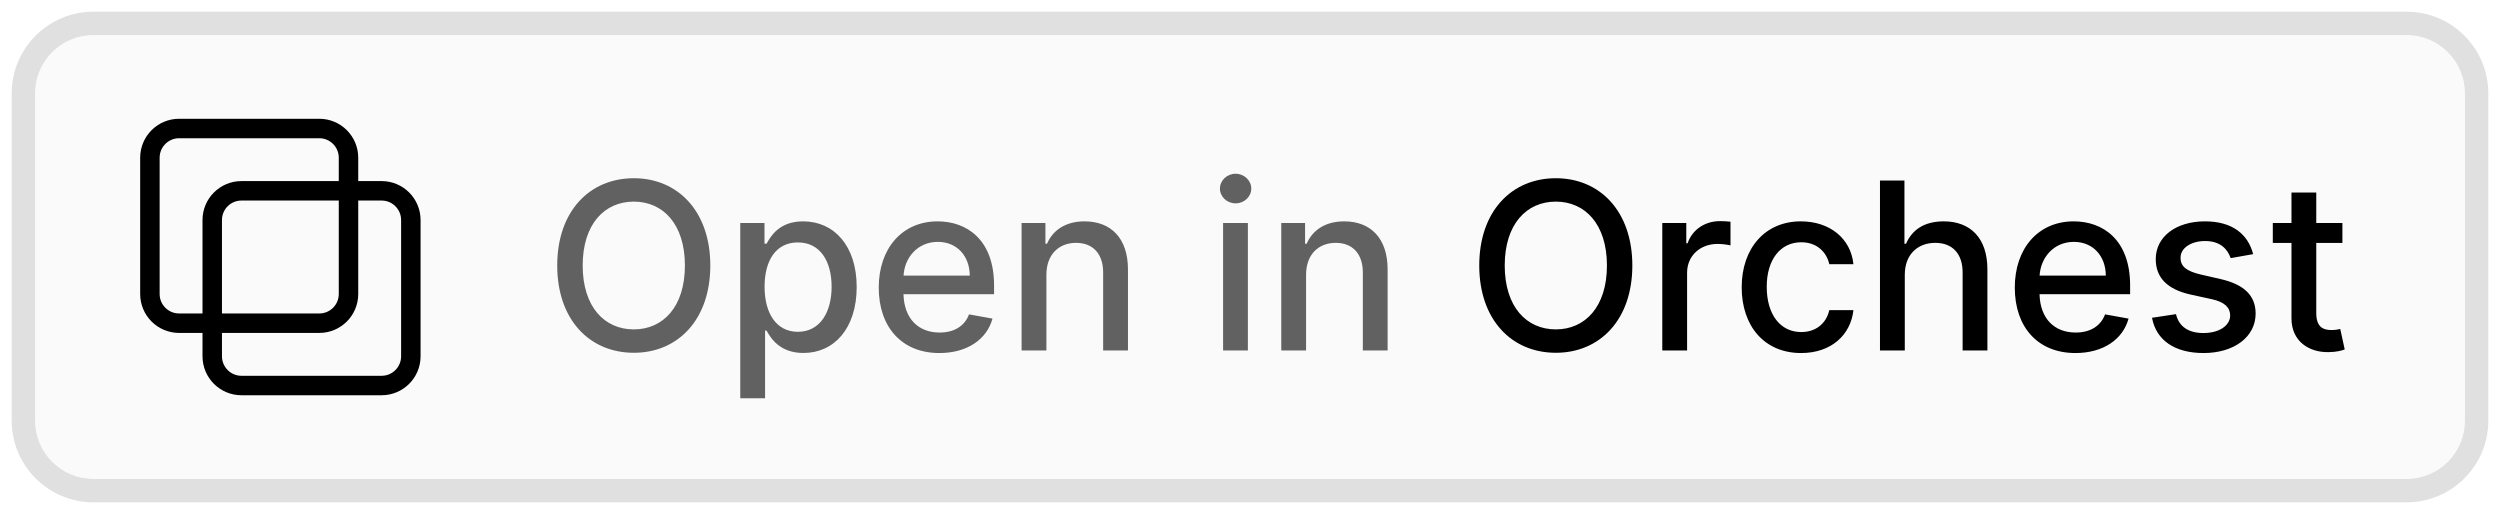
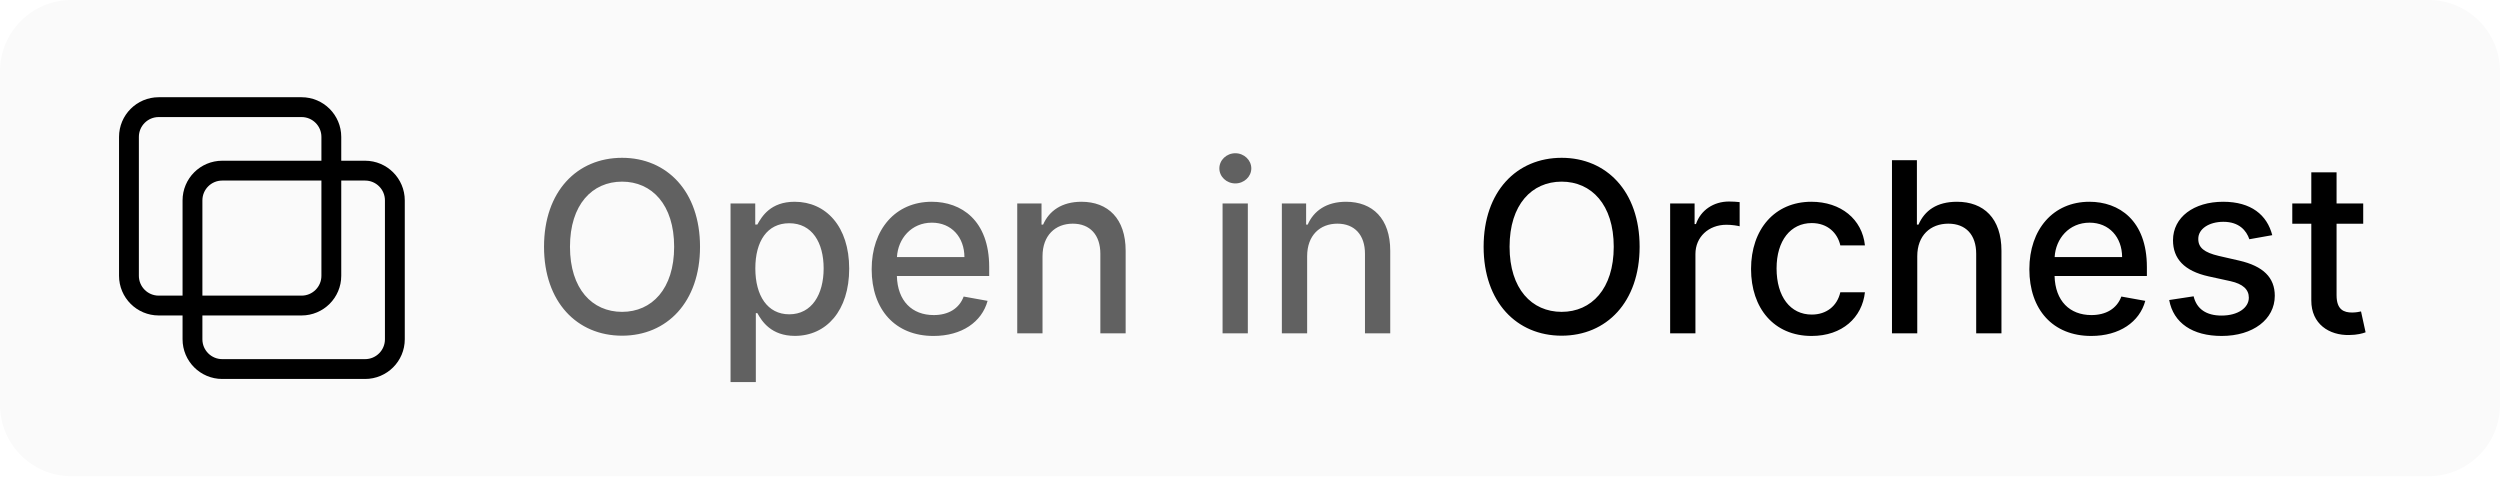
- <svg xmlns="http://www.w3.org/2000/svg" width="107" height="22" viewBox="0 0 107 22" fill="none">
-   <path d="M1 4C1 2.343 2.343 1 4 1H103C104.657 1 106 2.343 106 4V18C106 19.657 104.657 21 103 21H4C2.343 21 1 19.657 1 18V4Z" fill="#FAFAFA" />
-   <path d="M13.666 5.5H7.666C6.976 5.5 6.416 6.06 6.416 6.75V12.583C6.416 13.274 6.976 13.833 7.666 13.833H13.666C14.356 13.833 14.916 13.274 14.916 12.583V6.75C14.916 6.06 14.356 5.5 13.666 5.5Z" stroke="black" stroke-width="0.833" />
-   <path d="M16.334 8.167H10.334C9.644 8.167 9.084 8.726 9.084 9.417V15.25C9.084 15.94 9.644 16.5 10.334 16.5H16.334C17.024 16.5 17.584 15.94 17.584 15.25V9.417C17.584 8.726 17.024 8.167 16.334 8.167Z" stroke="black" stroke-width="0.833" />
-   <path d="M30.401 11.364C30.401 9.038 29.009 7.628 27.127 7.628C25.237 7.628 23.849 9.038 23.849 11.364C23.849 13.686 25.237 15.099 27.127 15.099C29.009 15.099 30.401 13.69 30.401 11.364ZM29.314 11.364C29.314 13.136 28.377 14.098 27.127 14.098C25.873 14.098 24.939 13.136 24.939 11.364C24.939 9.592 25.873 8.629 27.127 8.629C28.377 8.629 29.314 9.592 29.314 11.364ZM31.683 17.046H32.745V14.151H32.809C33.001 14.499 33.392 15.107 34.386 15.107C35.707 15.107 36.666 14.048 36.666 12.283C36.666 10.515 35.693 9.474 34.375 9.474C33.363 9.474 32.997 10.092 32.809 10.43H32.72V9.545H31.683V17.046ZM32.724 12.273C32.724 11.133 33.221 10.376 34.148 10.376C35.11 10.376 35.593 11.19 35.593 12.273C35.593 13.367 35.096 14.201 34.148 14.201C33.235 14.201 32.724 13.42 32.724 12.273ZM40.206 15.11C41.396 15.11 42.237 14.524 42.479 13.636L41.474 13.455C41.282 13.97 40.821 14.233 40.217 14.233C39.308 14.233 38.697 13.643 38.669 12.592H42.546V12.216C42.546 10.245 41.367 9.474 40.132 9.474C38.612 9.474 37.61 10.632 37.61 12.308C37.61 14.002 38.598 15.11 40.206 15.11ZM38.672 11.797C38.715 11.023 39.276 10.352 40.139 10.352C40.963 10.352 41.502 10.962 41.506 11.797H38.672ZM44.786 11.761C44.786 10.891 45.319 10.394 46.058 10.394C46.779 10.394 47.215 10.867 47.215 11.658V15H48.277V11.53C48.277 10.181 47.535 9.474 46.42 9.474C45.599 9.474 45.063 9.854 44.811 10.433H44.744V9.545H43.724V15H44.786V11.761ZM52.348 15H53.409V9.545H52.348V15ZM52.884 8.704C53.25 8.704 53.555 8.42 53.555 8.072C53.555 7.724 53.25 7.436 52.884 7.436C52.514 7.436 52.213 7.724 52.213 8.072C52.213 8.42 52.514 8.704 52.884 8.704ZM55.9 11.761C55.9 10.891 56.432 10.394 57.171 10.394C57.892 10.394 58.329 10.867 58.329 11.658V15H59.39V11.53C59.39 10.181 58.648 9.474 57.533 9.474C56.713 9.474 56.177 9.854 55.924 10.433H55.857V9.545H54.838V15H55.9V11.761Z" fill="#616161" />
-   <path d="M69.864 11.364C69.864 9.038 68.472 7.628 66.589 7.628C64.7 7.628 63.312 9.038 63.312 11.364C63.312 13.686 64.7 15.099 66.589 15.099C68.472 15.099 69.864 13.69 69.864 11.364ZM68.777 11.364C68.777 13.136 67.839 14.098 66.589 14.098C65.336 14.098 64.402 13.136 64.402 11.364C64.402 9.592 65.336 8.629 66.589 8.629C67.839 8.629 68.777 9.592 68.777 11.364ZM71.146 15H72.208V11.669C72.208 10.955 72.759 10.44 73.511 10.44C73.732 10.44 73.98 10.479 74.065 10.504V9.489C73.959 9.474 73.749 9.464 73.614 9.464C72.975 9.464 72.428 9.826 72.23 10.412H72.173V9.545H71.146V15ZM77.087 15.11C78.376 15.11 79.21 14.336 79.327 13.274H78.294C78.159 13.864 77.701 14.212 77.094 14.212C76.195 14.212 75.616 13.462 75.616 12.273C75.616 11.104 76.206 10.369 77.094 10.369C77.768 10.369 78.18 10.796 78.294 11.307H79.327C79.214 10.206 78.315 9.474 77.076 9.474C75.538 9.474 74.544 10.632 74.544 12.298C74.544 13.942 75.503 15.11 77.087 15.11ZM81.525 11.761C81.525 10.891 82.075 10.394 82.831 10.394C83.563 10.394 84 10.859 84 11.658V15H85.061V11.53C85.061 10.171 84.316 9.474 83.194 9.474C82.345 9.474 81.834 9.844 81.578 10.433H81.51V7.727H80.463V15H81.525V11.761ZM88.829 15.11C90.019 15.11 90.861 14.524 91.102 13.636L90.097 13.455C89.905 13.97 89.444 14.233 88.84 14.233C87.931 14.233 87.32 13.643 87.292 12.592H91.169V12.216C91.169 10.245 89.99 9.474 88.755 9.474C87.235 9.474 86.233 10.632 86.233 12.308C86.233 14.002 87.221 15.11 88.829 15.11ZM87.295 11.797C87.338 11.023 87.899 10.352 88.762 10.352C89.586 10.352 90.125 10.962 90.129 11.797H87.295ZM96.435 10.877C96.215 10.028 95.551 9.474 94.372 9.474C93.139 9.474 92.266 10.124 92.266 11.09C92.266 11.864 92.735 12.379 93.757 12.607L94.681 12.809C95.206 12.926 95.451 13.161 95.451 13.501C95.451 13.924 95 14.254 94.304 14.254C93.669 14.254 93.26 13.981 93.132 13.445L92.106 13.601C92.284 14.567 93.086 15.11 94.311 15.11C95.629 15.11 96.541 14.411 96.541 13.423C96.541 12.653 96.051 12.177 95.05 11.946L94.183 11.747C93.583 11.605 93.324 11.403 93.328 11.033C93.324 10.614 93.779 10.316 94.382 10.316C95.043 10.316 95.348 10.682 95.473 11.048L96.435 10.877ZM100.255 9.545H99.136V8.239H98.075V9.545H97.276V10.398H98.075V13.619C98.071 14.609 98.828 15.089 99.666 15.071C100.003 15.068 100.23 15.004 100.354 14.957L100.163 14.08C100.092 14.095 99.96 14.126 99.79 14.126C99.445 14.126 99.136 14.013 99.136 13.398V10.398H100.255V9.545Z" fill="black" />
-   <path d="M4 1.5H103V0.5H4V1.5ZM105.5 4V18H106.5V4H105.5ZM103 20.5H4V21.5H103V20.5ZM1.5 18V4H0.5V18H1.5ZM4 20.5C2.619 20.5 1.5 19.381 1.5 18H0.5C0.5 19.933 2.067 21.5 4 21.5V20.5ZM105.5 18C105.5 19.381 104.381 20.5 103 20.5V21.5C104.933 21.5 106.5 19.933 106.5 18H105.5ZM103 1.5C104.381 1.5 105.5 2.619 105.5 4H106.5C106.5 2.067 104.933 0.5 103 0.5V1.5ZM4 0.5C2.067 0.5 0.5 2.067 0.5 4H1.5C1.5 2.619 2.619 1.5 4 1.5V0.5Z" fill="#E0E0E0" />
+ <svg xmlns="http://www.w3.org/2000/svg" width="105" height="20" viewBox="0 0 105 20" fill="none">
+   <path d="M0 3C0 1.343 1.343 0 3 0H102C103.657 0 105 1.343 105 3V17C105 18.657 103.657 20 102 20H3C1.343 20 0 18.657 0 17V3Z" fill="#FAFAFA" />
+   <path d="M12.666 4.5H6.666C5.976 4.5 5.416 5.06 5.416 5.75V11.583C5.416 12.274 5.976 12.833 6.666 12.833H12.666C13.356 12.833 13.916 12.274 13.916 11.583V5.75C13.916 5.06 13.356 4.5 12.666 4.5Z" stroke="black" stroke-width="0.833" />
+   <path d="M15.334 7.167H9.334C8.644 7.167 8.084 7.726 8.084 8.417V14.25C8.084 14.94 8.644 15.5 9.334 15.5H15.334C16.024 15.5 16.584 14.94 16.584 14.25V8.417C16.584 7.726 16.024 7.167 15.334 7.167Z" stroke="black" stroke-width="0.833" />
+   <path d="M29.401 10.364C29.401 8.038 28.009 6.628 26.127 6.628C24.237 6.628 22.849 8.038 22.849 10.364C22.849 12.686 24.237 14.099 26.127 14.099C28.009 14.099 29.401 12.69 29.401 10.364ZM28.314 10.364C28.314 12.136 27.377 13.098 26.127 13.098C24.873 13.098 23.939 12.136 23.939 10.364C23.939 8.592 24.873 7.629 26.127 7.629C27.377 7.629 28.314 8.592 28.314 10.364ZM30.683 16.046H31.745V13.151H31.809C32.001 13.499 32.392 14.107 33.386 14.107C34.707 14.107 35.666 13.048 35.666 11.283C35.666 9.515 34.693 8.474 33.375 8.474C32.363 8.474 31.997 9.092 31.809 9.43H31.72V8.545H30.683V16.046ZM31.724 11.273C31.724 10.133 32.221 9.376 33.148 9.376C34.11 9.376 34.593 10.19 34.593 11.273C34.593 12.367 34.096 13.201 33.148 13.201C32.235 13.201 31.724 12.42 31.724 11.273ZM39.206 14.11C40.396 14.11 41.237 13.524 41.479 12.636L40.474 12.455C40.282 12.97 39.821 13.233 39.217 13.233C38.308 13.233 37.697 12.643 37.669 11.592H41.546V11.216C41.546 9.245 40.367 8.474 39.132 8.474C37.612 8.474 36.61 9.632 36.61 11.308C36.61 13.002 37.598 14.11 39.206 14.11ZM37.672 10.797C37.715 10.023 38.276 9.352 39.139 9.352C39.963 9.352 40.502 9.962 40.506 10.797H37.672ZM43.786 10.761C43.786 9.891 44.319 9.394 45.058 9.394C45.779 9.394 46.215 9.866 46.215 10.658V14H47.277V10.53C47.277 9.181 46.535 8.474 45.42 8.474C44.599 8.474 44.063 8.854 43.811 9.433H43.744V8.545H42.724V14H43.786V10.761ZM51.348 14H52.409V8.545H51.348V14ZM51.884 7.704C52.25 7.704 52.555 7.42 52.555 7.072C52.555 6.724 52.25 6.436 51.884 6.436C51.514 6.436 51.213 6.724 51.213 7.072C51.213 7.42 51.514 7.704 51.884 7.704ZM54.9 10.761C54.9 9.891 55.432 9.394 56.171 9.394C56.892 9.394 57.329 9.866 57.329 10.658V14H58.39V10.53C58.39 9.181 57.648 8.474 56.533 8.474C55.713 8.474 55.177 8.854 54.924 9.433H54.857V8.545H53.838V14H54.9V10.761Z" fill="#616161" />
+   <path d="M68.864 10.364C68.864 8.038 67.472 6.628 65.589 6.628C63.7 6.628 62.312 8.038 62.312 10.364C62.312 12.686 63.7 14.099 65.589 14.099C67.472 14.099 68.864 12.69 68.864 10.364ZM67.777 10.364C67.777 12.136 66.839 13.098 65.589 13.098C64.336 13.098 63.402 12.136 63.402 10.364C63.402 8.592 64.336 7.629 65.589 7.629C66.839 7.629 67.777 8.592 67.777 10.364ZM70.146 14H71.208V10.669C71.208 9.955 71.759 9.44 72.511 9.44C72.732 9.44 72.98 9.479 73.065 9.504V8.489C72.959 8.474 72.749 8.464 72.614 8.464C71.975 8.464 71.428 8.826 71.23 9.412H71.173V8.545H70.146V14ZM76.087 14.11C77.376 14.11 78.21 13.336 78.327 12.274H77.294C77.159 12.864 76.701 13.212 76.094 13.212C75.195 13.212 74.616 12.462 74.616 11.273C74.616 10.104 75.206 9.369 76.094 9.369C76.768 9.369 77.18 9.795 77.294 10.307H78.327C78.214 9.206 77.315 8.474 76.076 8.474C74.538 8.474 73.544 9.632 73.544 11.298C73.544 12.942 74.503 14.11 76.087 14.11ZM80.525 10.761C80.525 9.891 81.075 9.394 81.831 9.394C82.563 9.394 83 9.859 83 10.658V14H84.061V10.53C84.061 9.17 83.316 8.474 82.194 8.474C81.345 8.474 80.834 8.844 80.578 9.433H80.51V6.727H79.463V14H80.525V10.761ZM87.829 14.11C89.019 14.11 89.861 13.524 90.102 12.636L89.097 12.455C88.905 12.97 88.444 13.233 87.84 13.233C86.931 13.233 86.32 12.643 86.292 11.592H90.169V11.216C90.169 9.245 88.99 8.474 87.755 8.474C86.235 8.474 85.233 9.632 85.233 11.308C85.233 13.002 86.221 14.11 87.829 14.11ZM86.295 10.797C86.338 10.023 86.899 9.352 87.762 9.352C88.586 9.352 89.125 9.962 89.129 10.797H86.295ZM95.435 9.877C95.215 9.028 94.551 8.474 93.372 8.474C92.139 8.474 91.266 9.124 91.266 10.09C91.266 10.864 91.735 11.379 92.757 11.607L93.681 11.809C94.206 11.926 94.451 12.161 94.451 12.501C94.451 12.924 94 13.254 93.304 13.254C92.669 13.254 92.26 12.981 92.132 12.445L91.106 12.601C91.284 13.567 92.086 14.11 93.311 14.11C94.629 14.11 95.541 13.411 95.541 12.423C95.541 11.653 95.051 11.177 94.05 10.946L93.183 10.747C92.583 10.605 92.324 10.403 92.328 10.033C92.324 9.614 92.779 9.316 93.382 9.316C94.043 9.316 94.348 9.682 94.473 10.048L95.435 9.877ZM99.255 8.545H98.136V7.239H97.075V8.545H96.276V9.398H97.075V12.619C97.071 13.609 97.828 14.089 98.666 14.071C99.003 14.068 99.23 14.004 99.355 13.957L99.163 13.08C99.092 13.095 98.96 13.126 98.79 13.126C98.445 13.126 98.136 13.013 98.136 12.398V9.398H99.255V8.545Z" fill="black" />
</svg>
